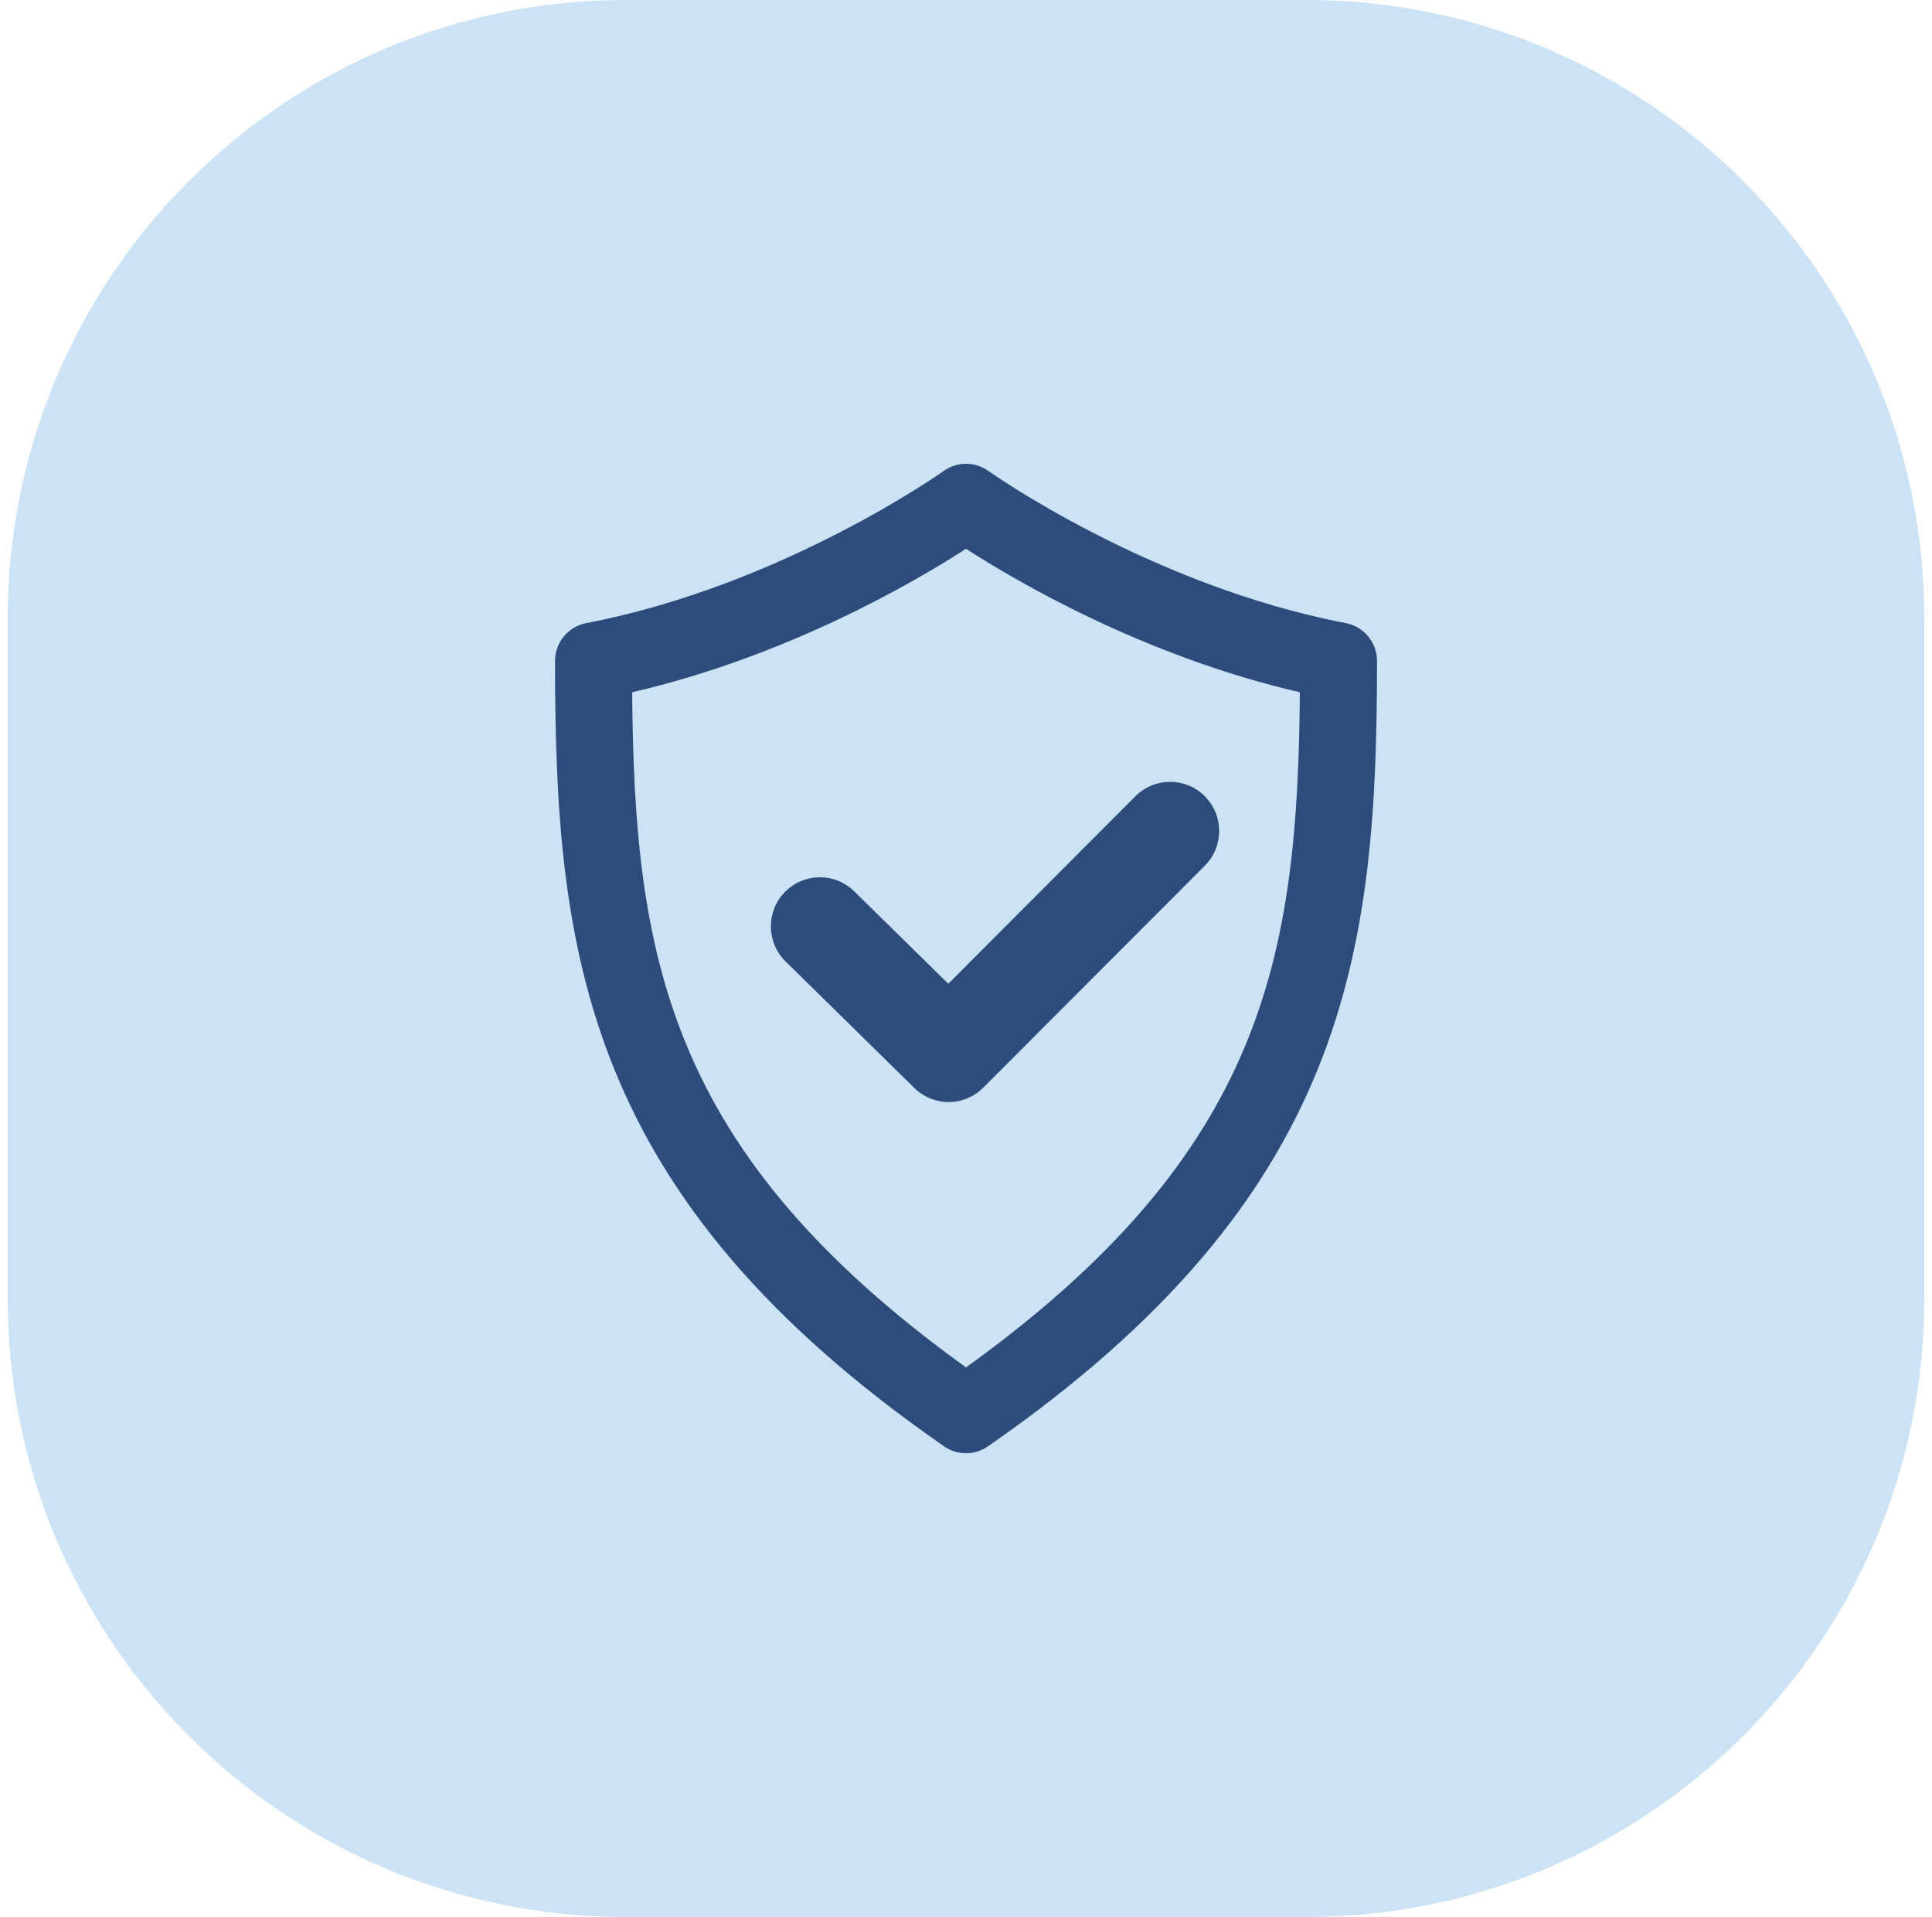
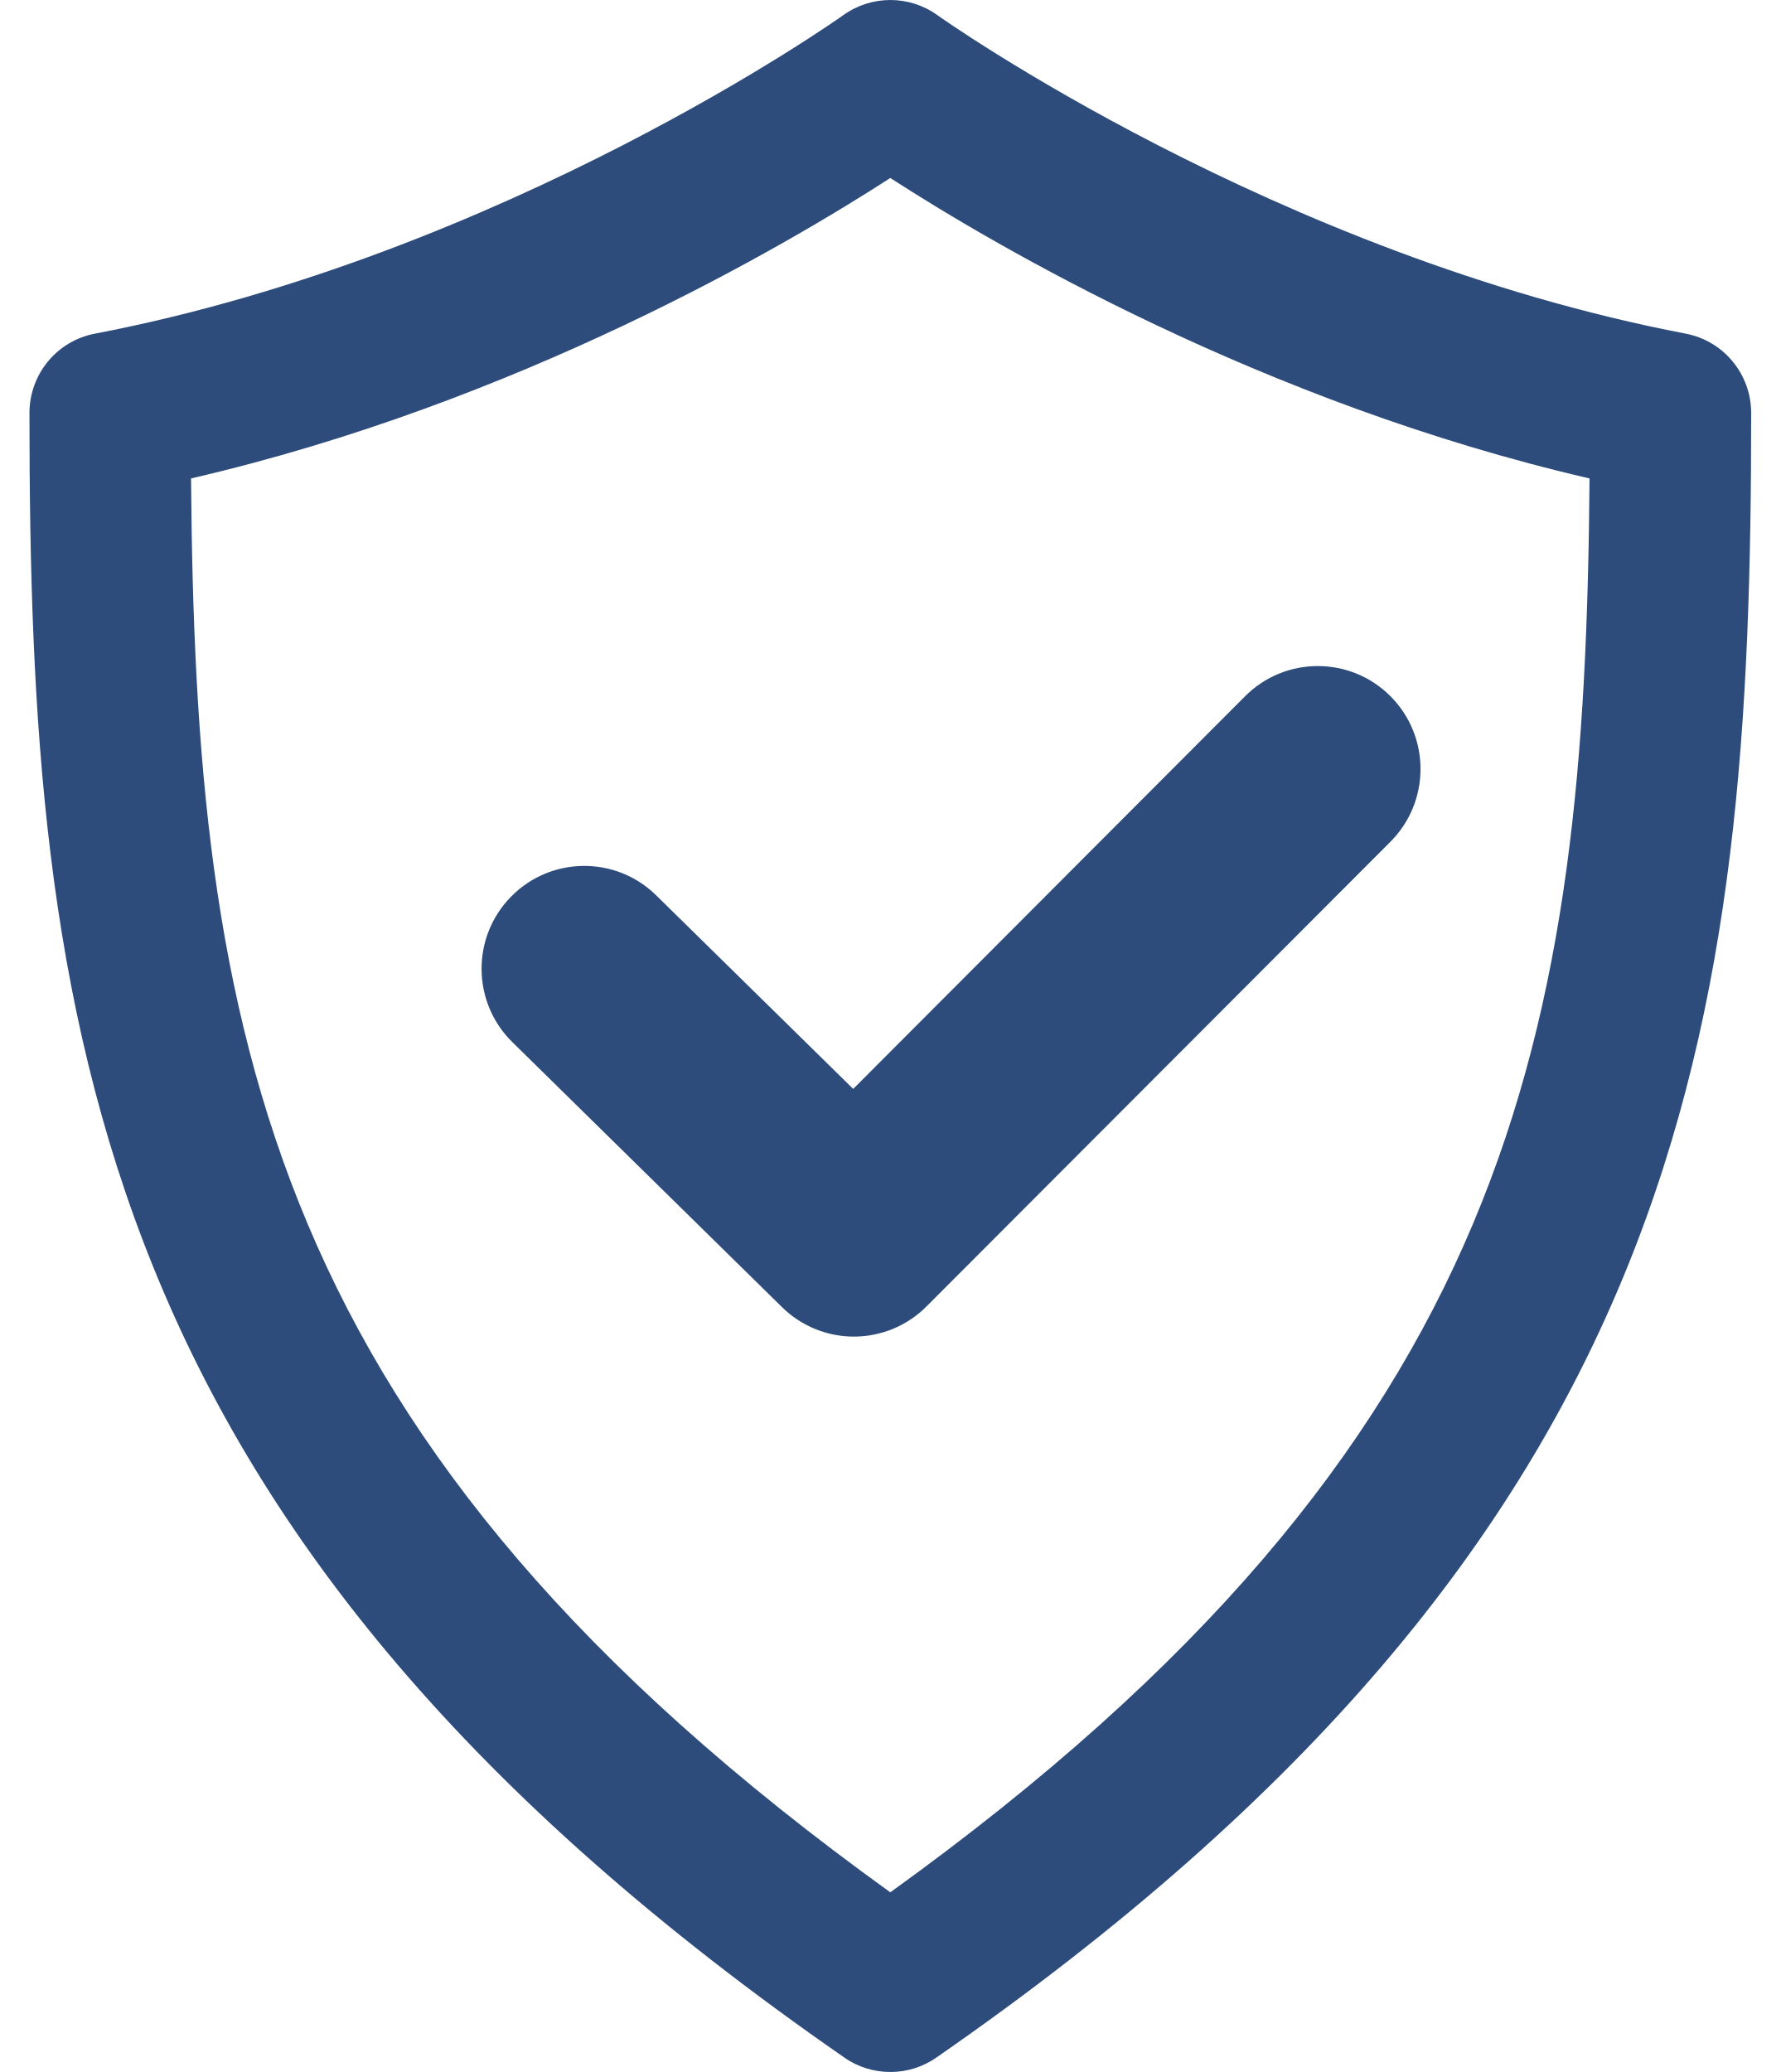
- <svg xmlns="http://www.w3.org/2000/svg" width="125" height="124" viewBox="0 0 125 124" fill="none">
-   <rect x="0.5" width="124" height="124" rx="40" fill="#046ED0" fill-opacity="0.2" />
-   <path d="M62.501 93.999C62.006 93.999 61.508 93.853 61.084 93.556C37.762 77.385 35.91 61.65 35.91 42.756C35.91 41.561 36.757 40.528 37.932 40.306C50.593 37.879 60.948 30.542 61.052 30.466C61.919 29.845 63.087 29.845 63.952 30.466C64.054 30.54 74.409 37.879 87.072 40.306C88.246 40.53 89.093 41.561 89.093 42.756C89.093 61.65 87.241 77.385 63.92 93.557C63.502 93.846 63.007 94.001 62.5 94L62.501 93.999ZM40.901 44.778C41.036 61.885 43.178 74.536 62.501 88.45C81.823 74.537 83.966 61.885 84.1 44.778C73.99 42.44 65.734 37.587 62.501 35.498C59.268 37.587 51.012 42.44 40.901 44.778Z" fill="#2D4C7C" />
-   <path d="M61.378 71.284C60.547 71.285 59.749 70.959 59.156 70.375L50.827 62.19C49.577 60.962 49.556 58.95 50.784 57.698C52.009 56.448 54.019 56.425 55.269 57.655L61.355 63.634L73.462 51.504C74.701 50.263 76.712 50.263 77.951 51.504C79.189 52.745 79.189 54.759 77.951 56L63.62 70.352C63.326 70.647 62.977 70.882 62.592 71.042C62.207 71.202 61.795 71.284 61.378 71.285V71.284Z" fill="#2D4C7C" />
+ <svg xmlns="http://www.w3.org/2000/svg" width="55" height="64" viewBox="0 0 55 64" fill="none">
+   <path d="M27.501 63.999C27.006 63.999 26.508 63.853 26.084 63.556C2.762 47.385 0.91 31.65 0.91 12.756C0.91 11.561 1.757 10.528 2.932 10.306C15.594 7.879 25.948 0.542 26.052 0.466C26.919 -0.155 28.087 -0.155 28.952 0.466C29.054 0.54 39.409 7.879 52.072 10.306C53.246 10.53 54.093 11.561 54.093 12.756C54.093 31.65 52.241 47.385 28.92 63.557C28.503 63.846 28.007 64.001 27.5 64L27.501 63.999ZM5.901 14.778C6.036 31.885 8.178 44.536 27.501 58.45C46.823 44.537 48.966 31.885 49.1 14.778C38.99 12.44 30.734 7.587 27.501 5.498C24.268 7.587 16.012 12.44 5.901 14.778Z" fill="#2D4C7C" />
+   <path d="M26.378 41.285C25.547 41.285 24.749 40.959 24.156 40.375L15.827 32.19C14.576 30.962 14.556 28.95 15.784 27.698C17.009 26.448 19.019 26.425 20.269 27.655L26.355 33.634L38.462 21.504C39.701 20.263 41.712 20.263 42.95 21.504C44.189 22.745 44.189 24.759 42.95 26L28.62 40.352C28.326 40.647 27.977 40.882 27.592 41.042C27.207 41.202 26.795 41.284 26.378 41.285V41.285Z" fill="#2D4C7C" />
</svg>
